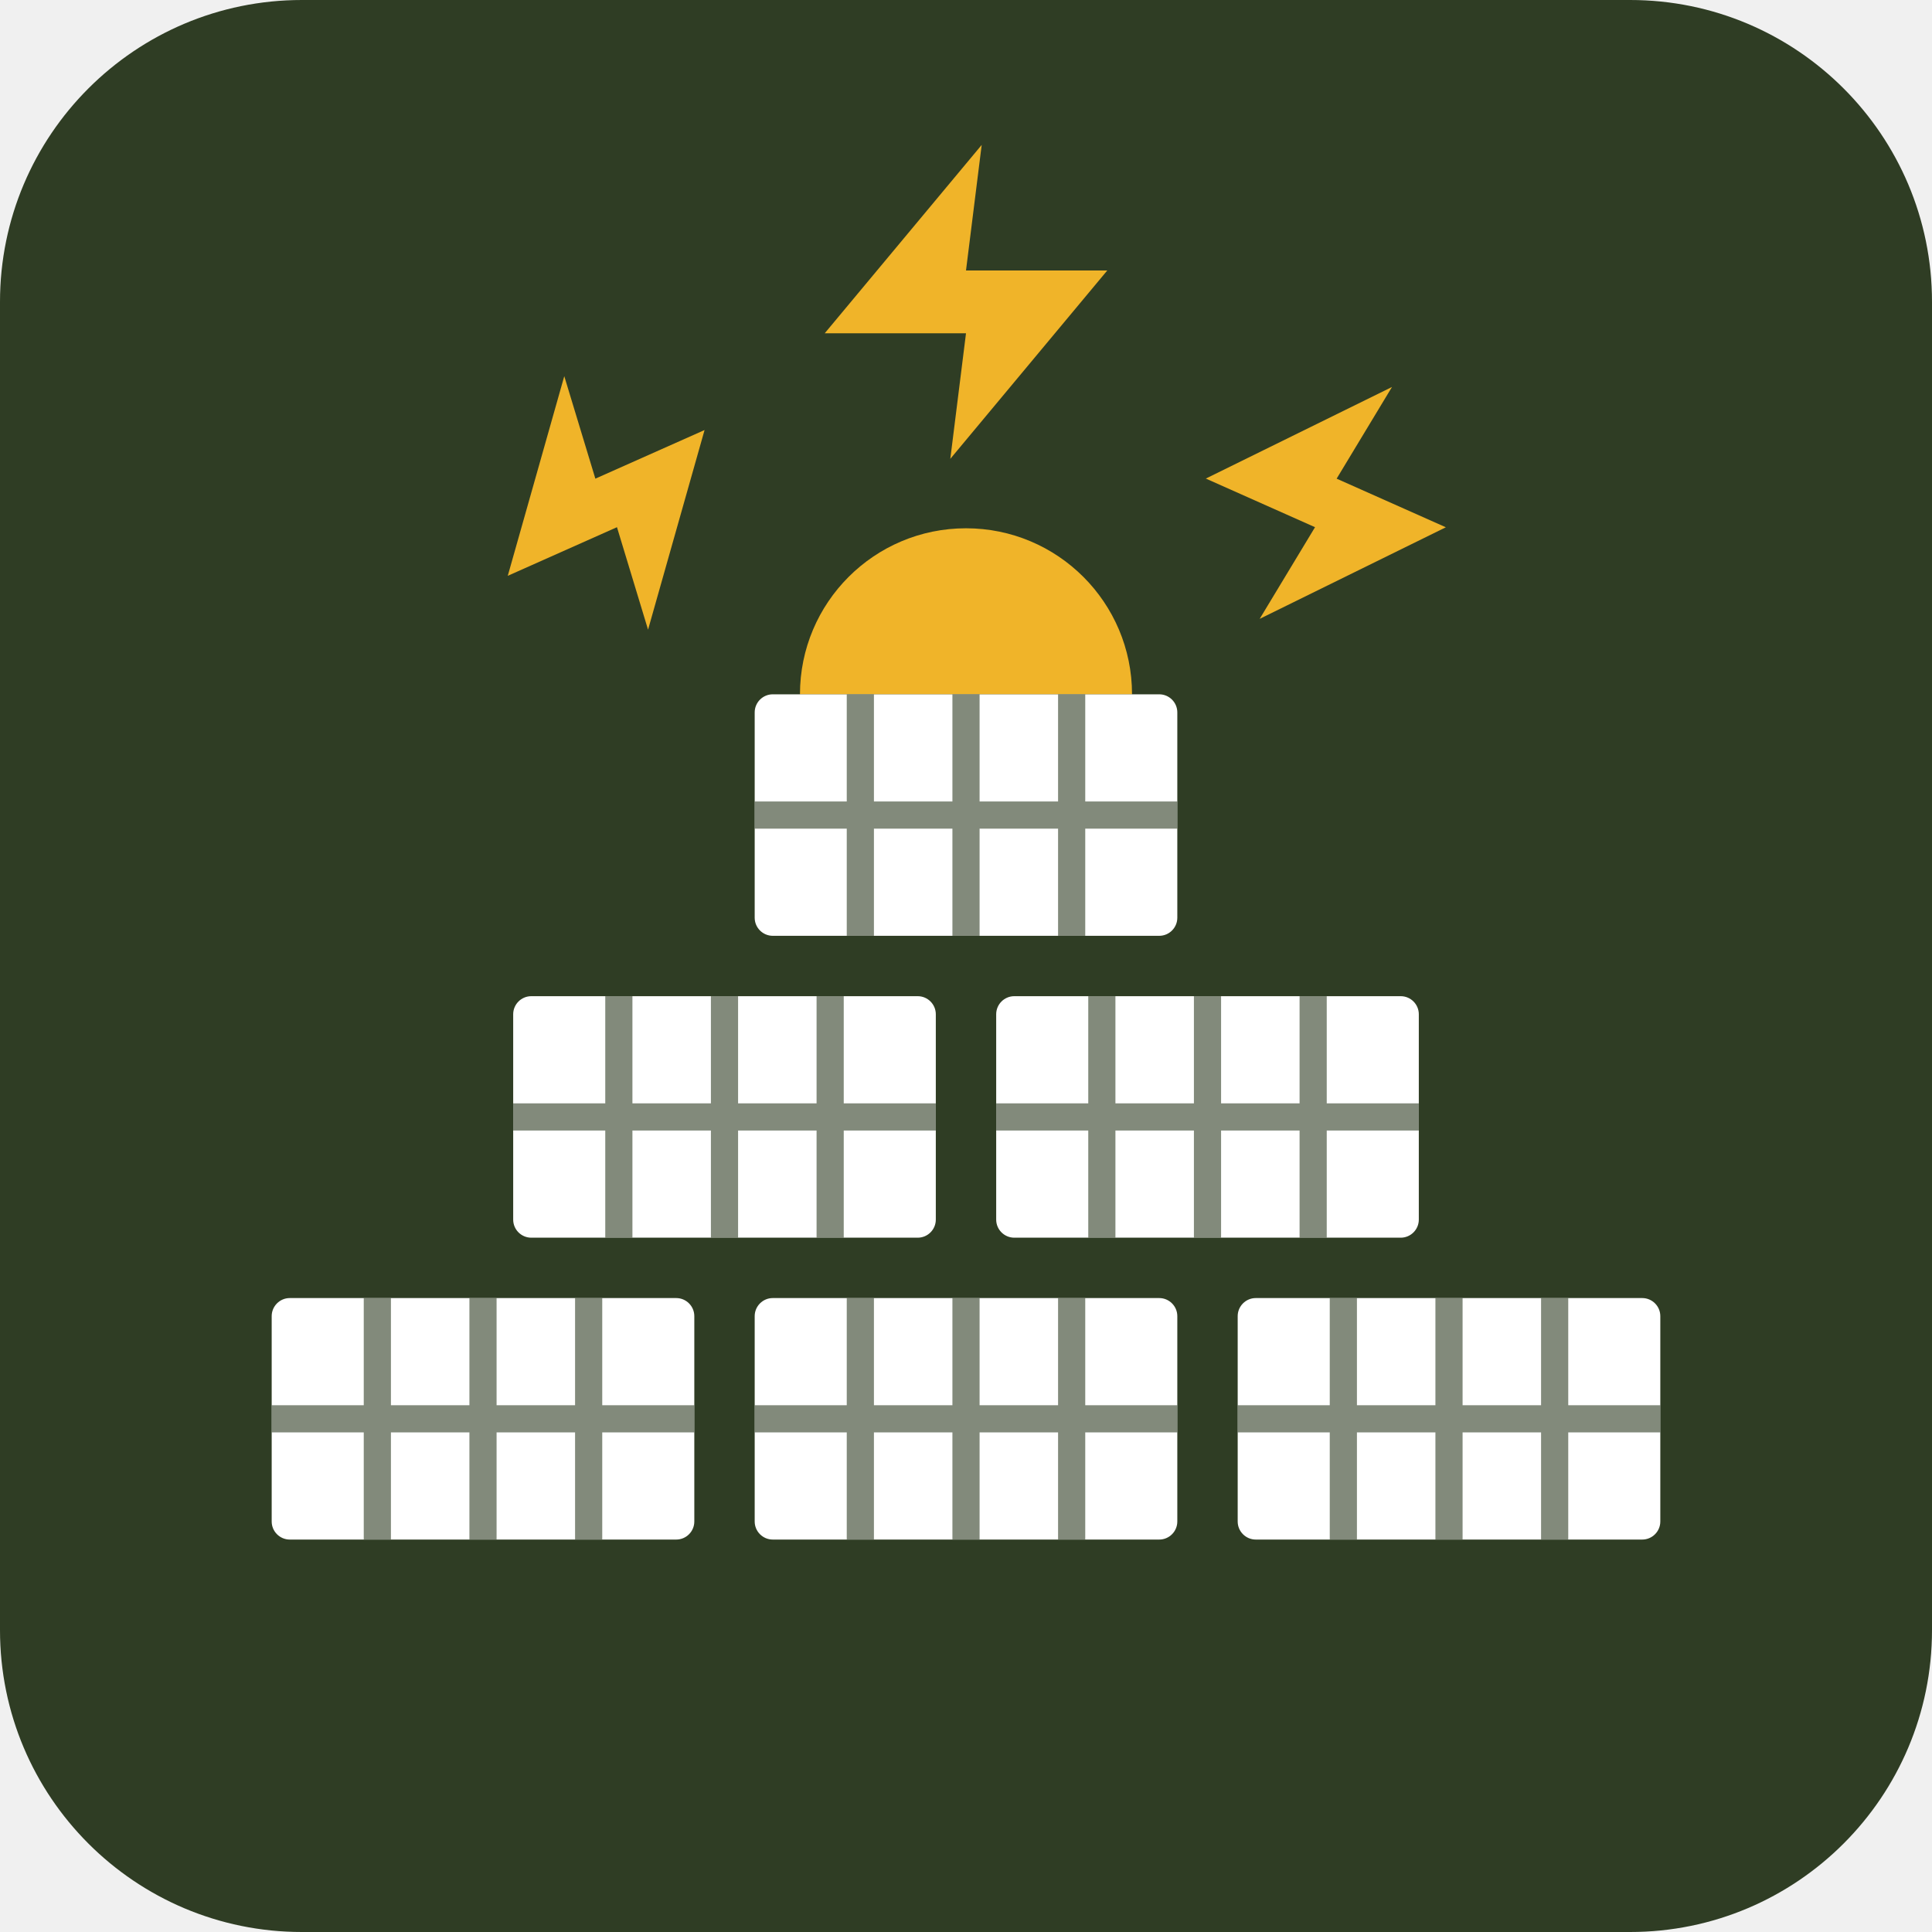
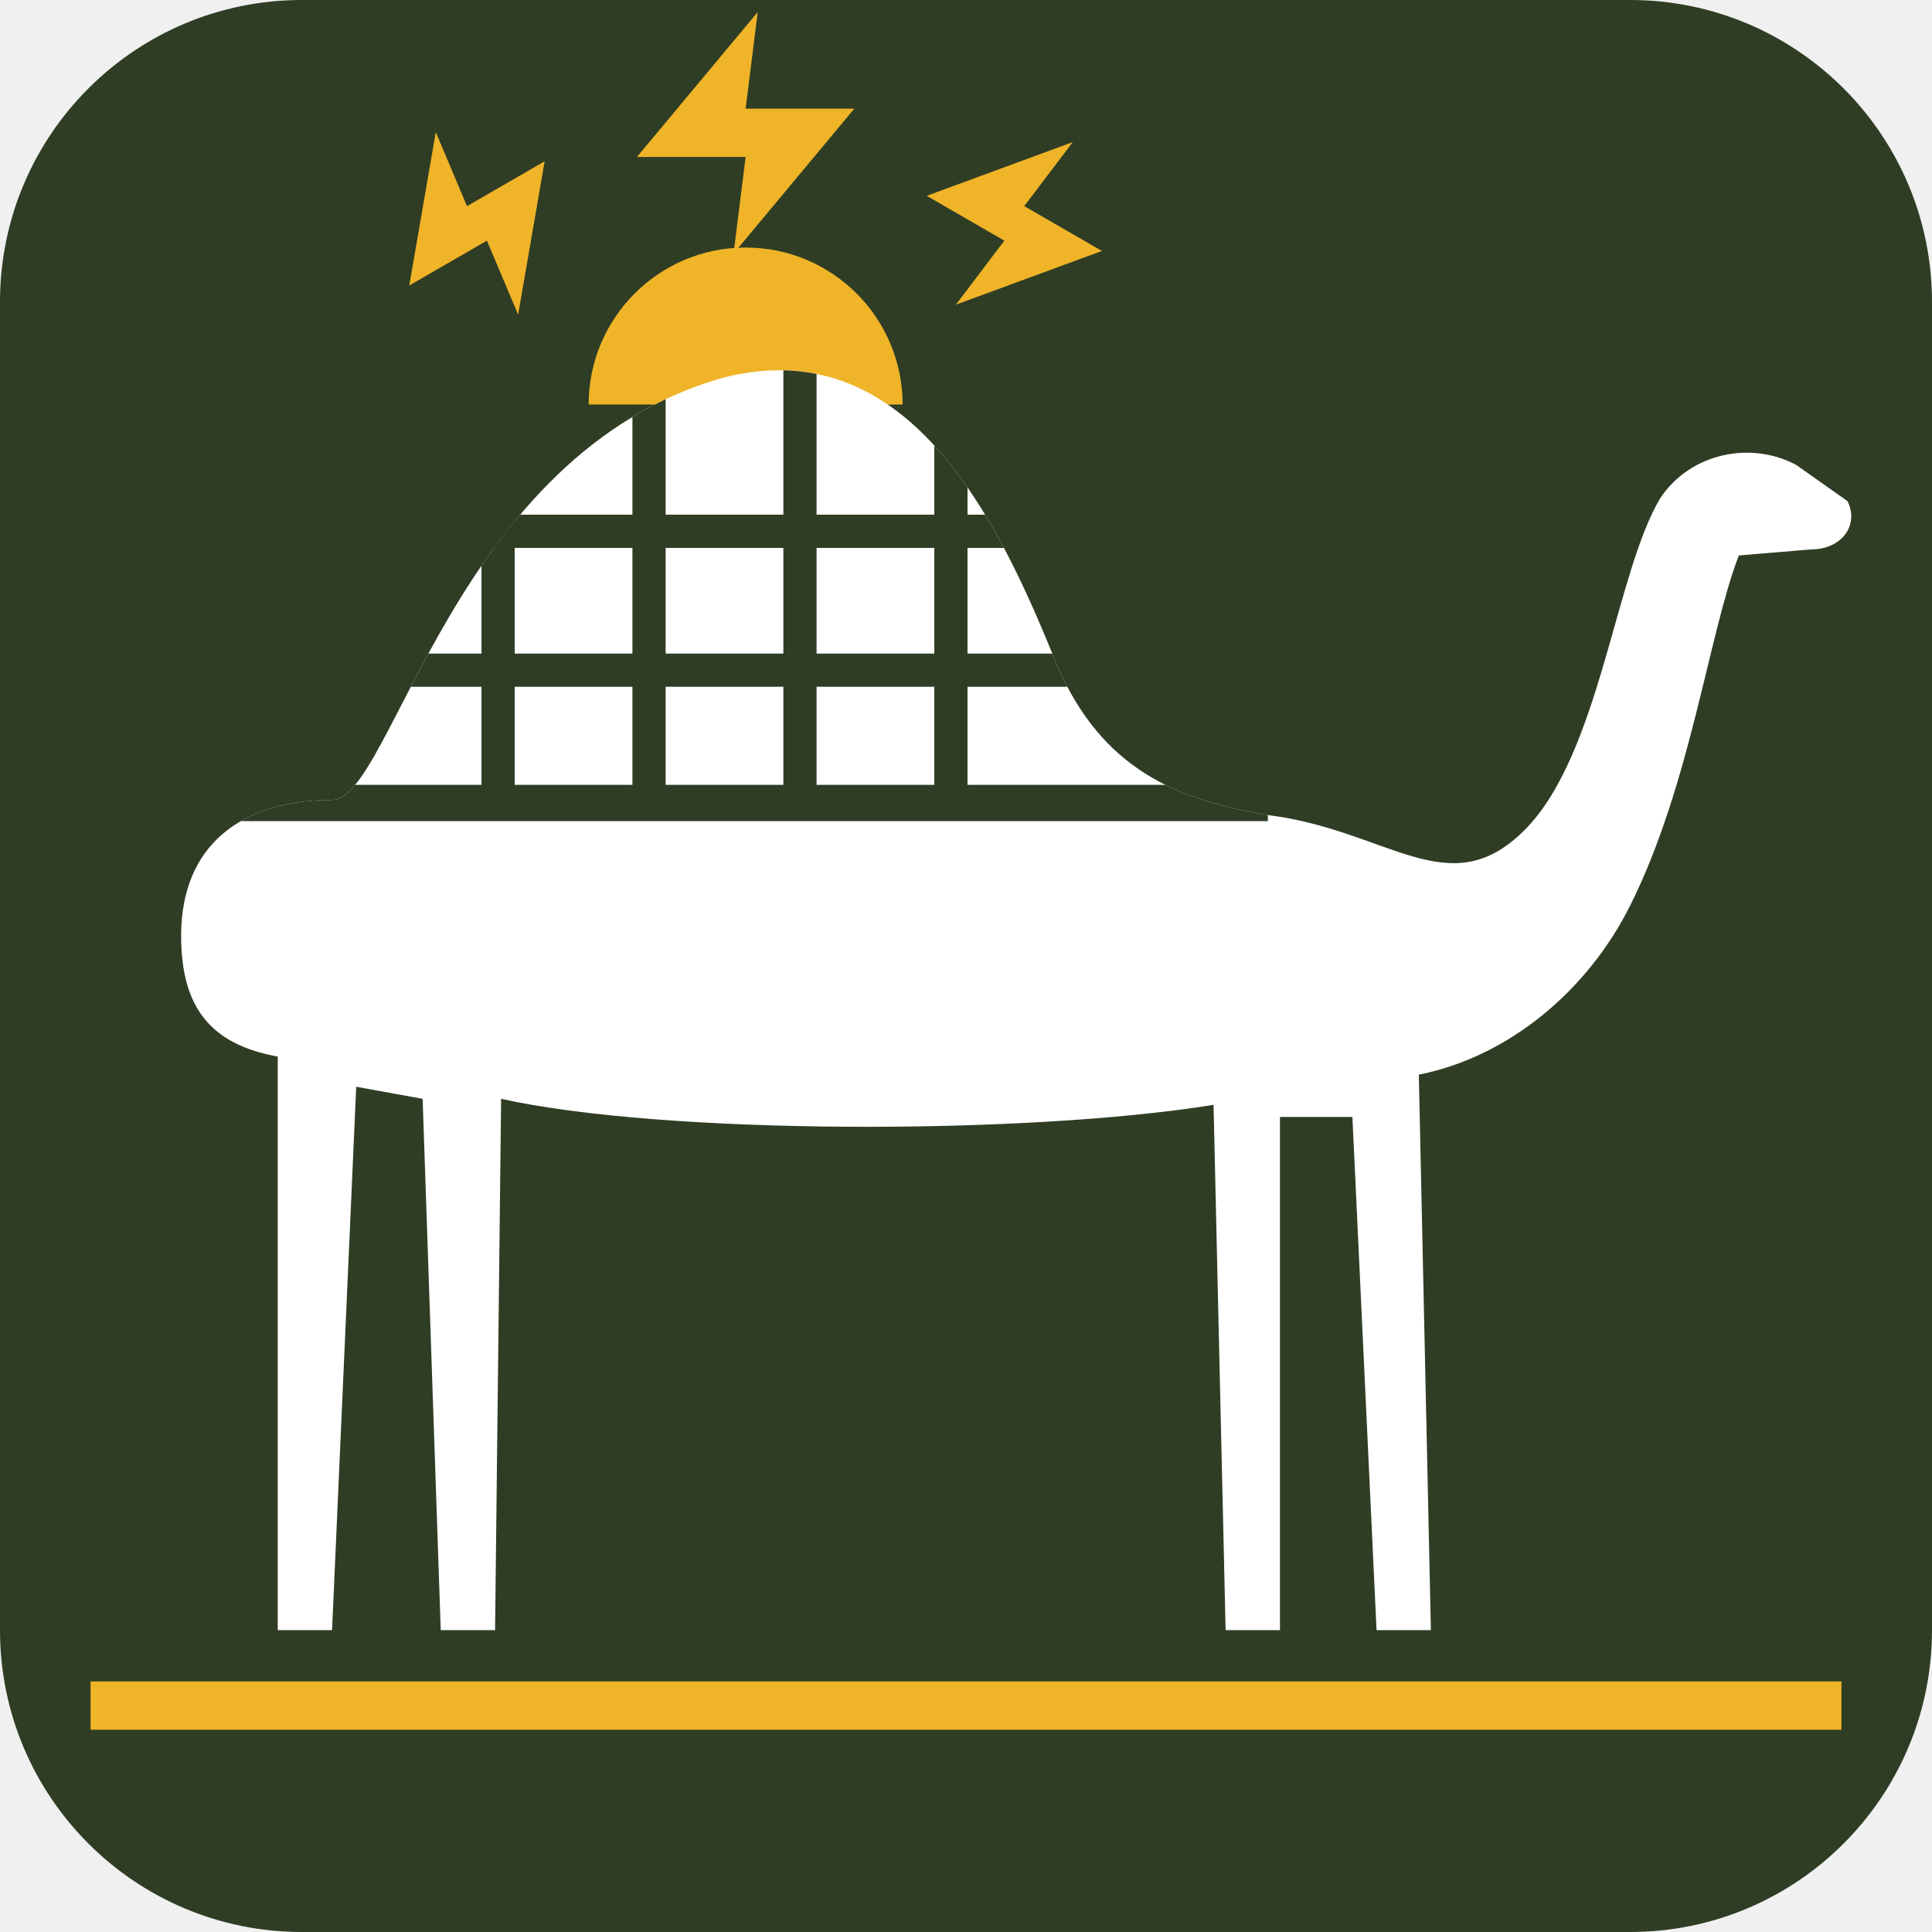
<svg xmlns="http://www.w3.org/2000/svg" viewBox="0 0 64 64">
+   <defs>
+     <clipPath id="c">
+       <path d="M6 31C6 28 8 26.5 11 26.5C13 26.5 15 15 24 12.5C30 11 33 17 35 22C36.5 25.5 39 26.5 42 27C46 27.5 48 30 50.5 27.5C53 25 53.5 19 55 16.5C56 15 58 14.6 59.5 15.4L61.2 16.6C61.6 17.4 61 18.2 60 18.2L57.6 18.4C56.6 21 56 26 54 30C52.6 32.8 50 35 47 35.6L47.4 54H45.6L44.8 37L42.4 37L42.4 54H40.6L40.2 36.6C34 37.6 22 37.6 16.6 36.4L16.4 54H14.6L14 36.4L11.8 36L11 54H9.2L9.2 35C7 34.6 6 33.4 6 31Z" />
+     </clipPath>
+   </defs>
  <rect width="64" height="64" rx="10" fill="#2f3d24" />
-   <path d="M26.5 23a5.5 5.5 0 0 1 11 0" fill="#f0b429" />
+   <path d="M19.5 13.4a5.2 5.2 0 0 1 10.4 0" fill="#f0b429" />
  <g fill="#f0b429">
-     <path transform="translate(32.00 10.00) rotate(0) scale(0.52) translate(-12 -12)" d="M13 2 3 14h9l-1 8 10-12h-9l1-8z" />
-     <path transform="translate(43.92 16.66) rotate(24) scale(0.44) translate(-12 -12)" d="M13 2 3 14h9l-1 8 10-12h-9l1-8z" />
-     <path transform="translate(20.08 16.66) rotate(-24) scale(0.44) translate(-12 -12)" d="M13 2 3 14h9l-1 8 10-12h-9l1-8z" />
+     <path transform="translate(24.7 4.4) scale(0.4) translate(-12 -12)" d="M13 2 3 14h9l-1 8 10-12h-9l1-8z" />
+     <path transform="translate(33.6 7.4) rotate(30) scale(0.33) translate(-12 -12)" d="M13 2 3 14h9l-1 8 10-12h-9l1-8z" />
+     <path transform="translate(15.8 7.4) rotate(-30) scale(0.33) translate(-12 -12)" d="M13 2 3 14h9l-1 8 10-12h-9l1-8z" />
  </g>
-   <g fill="#ffffff">
-     <rect x="25" y="23" width="14" height="8" rx="0.6" />
-     <rect x="17" y="33" width="14" height="8" rx="0.6" />
-     <rect x="33" y="33" width="14" height="8" rx="0.6" />
-     <rect x="9" y="43" width="14" height="8" rx="0.6" />
-     <rect x="25" y="43" width="14" height="8" rx="0.6" />
-     <rect x="41" y="43" width="14" height="8" rx="0.6" />
+   <path d="M6 31C6 28 8 26.5 11 26.5C13 26.5 15 15 24 12.5C30 11 33 17 35 22C36.5 25.5 39 26.5 42 27C46 27.5 48 30 50.5 27.5C53 25 53.5 19 55 16.5C56 15 58 14.6 59.5 15.4L61.2 16.6C61.6 17.4 61 18.2 60 18.2L57.6 18.4C56.6 21 56 26 54 30C52.6 32.8 50 35 47 35.6L47.4 54H45.6L44.8 37L42.4 37L42.4 54H40.6L40.2 36.6C34 37.6 22 37.6 16.6 36.4L16.4 54H14.6L14 36.4L11.8 36L11 54H9.2L9.2 35C7 34.6 6 33.4 6 31Z" fill="#ffffff" />
+   <g clip-path="url(#c)" stroke="#2f3d24">
+     <g stroke-width="1.1">
+       <line x1="8" x2="42" y1="17.6" y2="17.6" />
+       <line x1="8" x2="42" y1="22.2" y2="22.2" />
+       <line y1="8" y2="27" x1="16.5" x2="16.5" />
+       <line y1="8" y2="27" x1="21.5" x2="21.5" />
+       <line y1="8" y2="27" x1="26.5" x2="26.5" />
+       <line y1="8" y2="27" x1="31.5" x2="31.5" />
+     </g>
+     <line x1="8" x2="42" y1="26.6" y2="26.6" stroke-width="1.2" />
  </g>
-   <path d="M28.5 23V31M32.0 23V31M35.5 23V31M25 27.0H39M20.5 33V41M24.0 33V41M27.5 33V41M17 37.0H31M36.5 33V41M40.0 33V41M43.5 33V41M33 37.0H47M12.5 43V51M16.0 43V51M19.5 43V51M9 47.0H23M28.5 43V51M32.0 43V51M35.5 43V51M25 47.0H39M44.5 43V51M48.0 43V51M51.5 43V51M41 47.0H55" stroke="#2f3d24" stroke-opacity=".6" stroke-width=".9" fill="none" />
+   <path d="M3 56.5h58" stroke="#f0b429" stroke-width="1.6" />
</svg>
